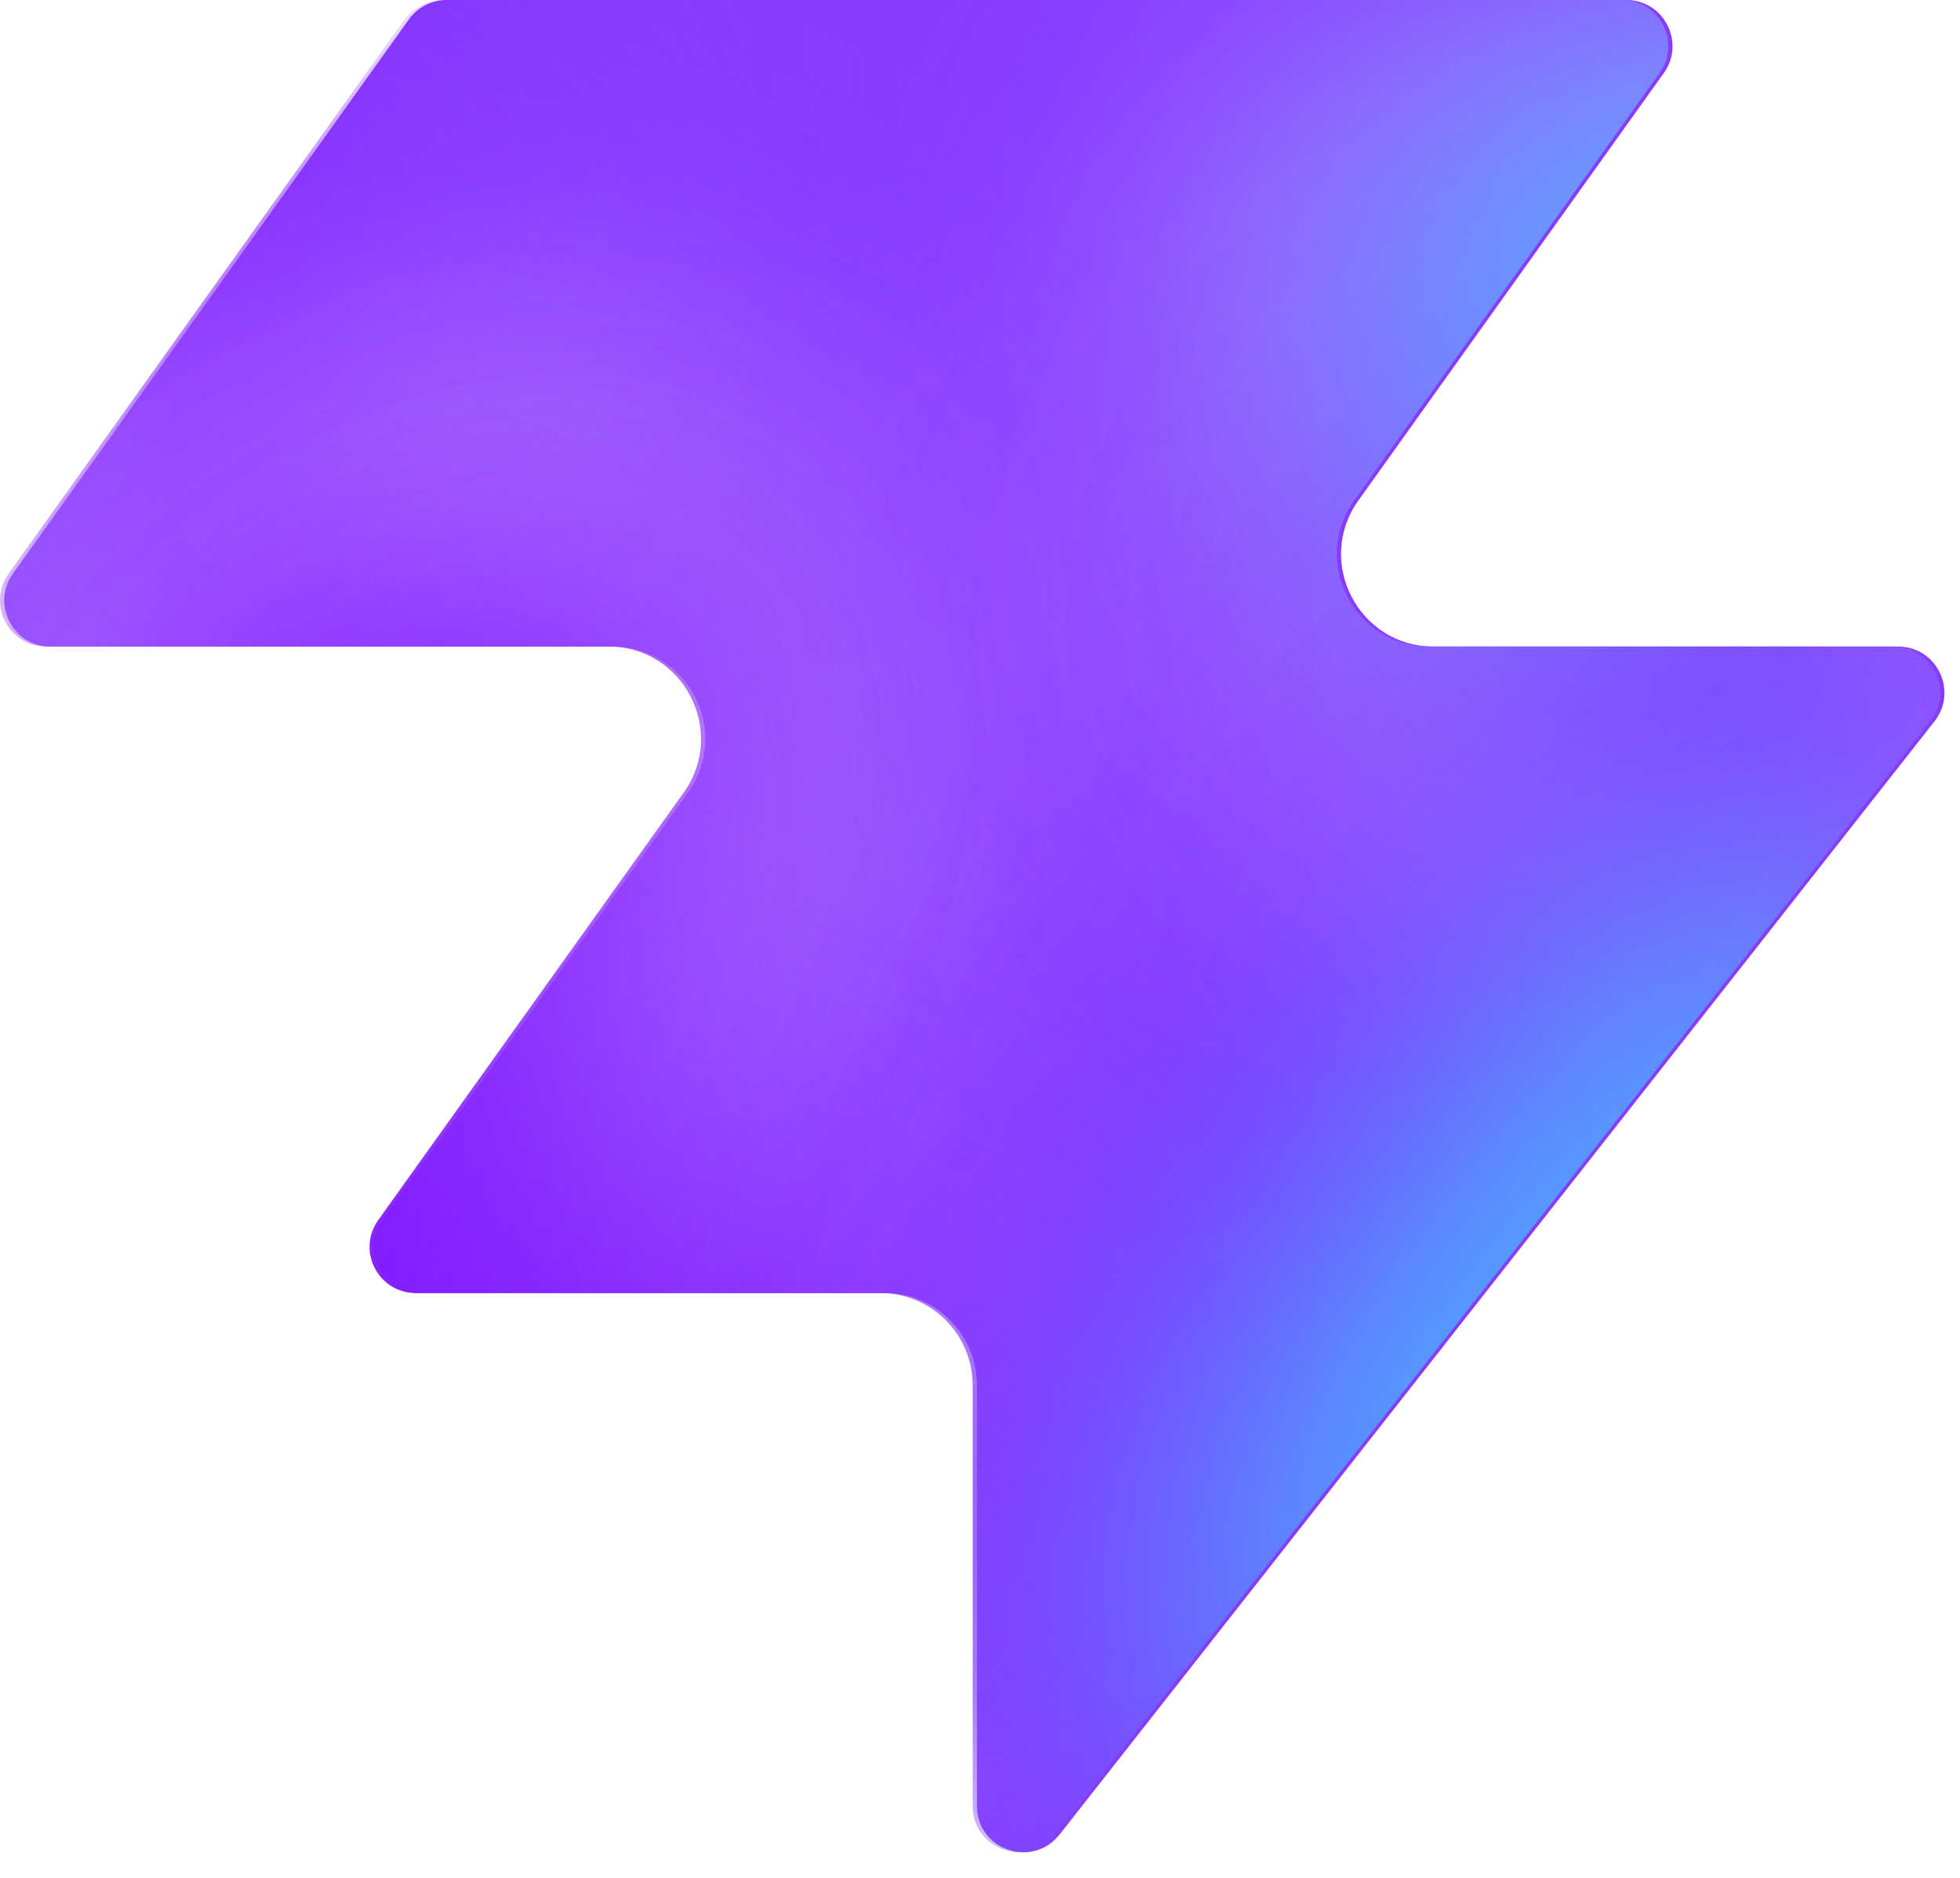
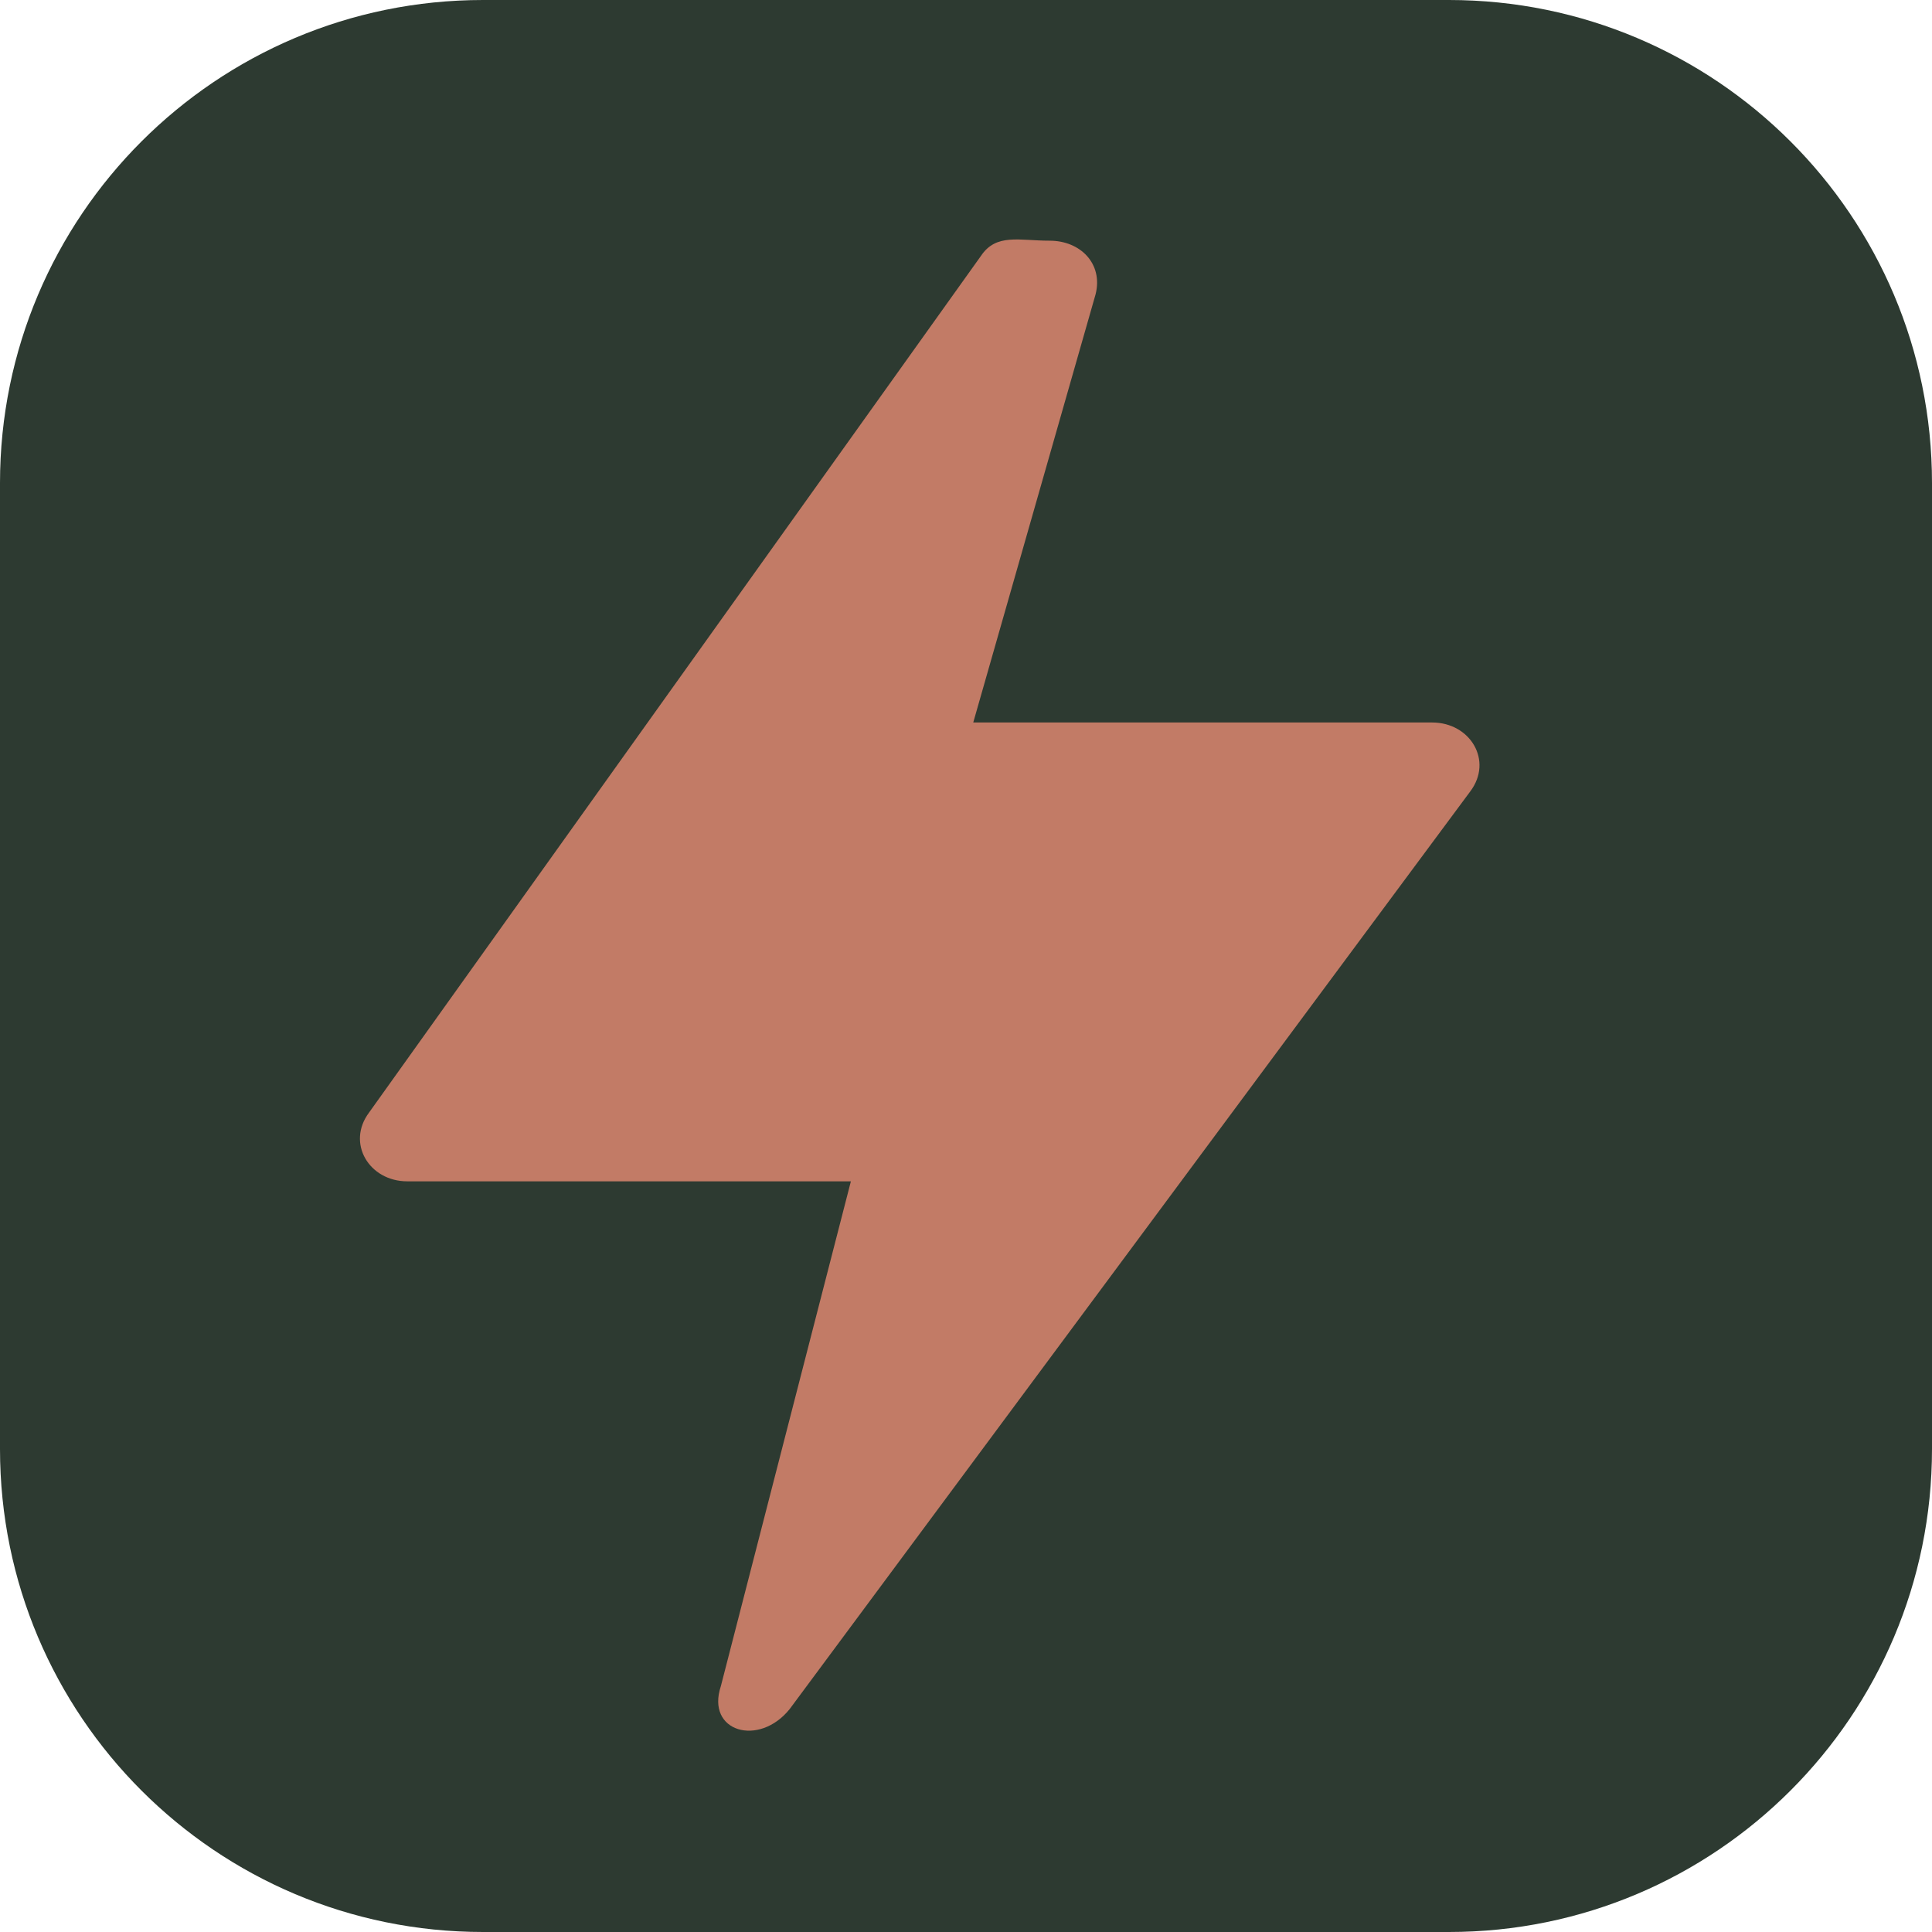
- <svg xmlns="http://www.w3.org/2000/svg" width="48" height="46" fill="none" viewBox="0 0 48 46">
-   <path fill="#863bff" d="M25.946 44.938c-.664.845-2.021.375-2.021-.698V33.937a2.26 2.26 0 0 0-2.262-2.262H10.287c-.92 0-1.456-1.04-.92-1.788l7.48-10.471c1.07-1.497 0-3.578-1.842-3.578H1.237c-.92 0-1.456-1.04-.92-1.788L10.013.474c.214-.297.556-.474.92-.474h28.894c.92 0 1.456 1.04.92 1.788l-7.48 10.471c-1.07 1.498 0 3.579 1.842 3.579h11.377c.943 0 1.473 1.088.89 1.83L25.947 44.94z" style="fill:#863bff;fill:color(display-p3 .525 .23 1);fill-opacity:1" />
-   <mask id="a" width="48" height="46" x="0" y="0" maskUnits="userSpaceOnUse" style="mask-type:alpha">
-     <path fill="#000" d="M25.842 44.938c-.664.844-2.021.375-2.021-.698V33.937a2.26 2.26 0 0 0-2.262-2.262H10.183c-.92 0-1.456-1.04-.92-1.788l7.48-10.471c1.07-1.498 0-3.579-1.842-3.579H1.133c-.92 0-1.456-1.04-.92-1.787L9.91.473c.214-.297.556-.474.92-.474h28.894c.92 0 1.456 1.04.92 1.788l-7.48 10.471c-1.07 1.498 0 3.578 1.842 3.578h11.377c.943 0 1.473 1.088.89 1.832L25.843 44.94z" style="fill:#000;fill-opacity:1" />
-   </mask>
-   <g mask="url(#a)">
-     <g filter="url(#b)">
-       <ellipse cx="5.508" cy="14.704" fill="#ede6ff" rx="5.508" ry="14.704" style="fill:#ede6ff;fill:color(display-p3 .927 .903 1);fill-opacity:1" transform="matrix(.00324 1 1 -.00324 -4.47 31.516)" />
-     </g>
-     <g filter="url(#c)">
-       <ellipse cx="10.399" cy="29.851" fill="#ede6ff" rx="10.399" ry="29.851" style="fill:#ede6ff;fill:color(display-p3 .927 .903 1);fill-opacity:1" transform="matrix(.00324 1 1 -.00324 -39.328 7.883)" />
-     </g>
-     <g filter="url(#d)">
-       <ellipse cx="5.508" cy="30.487" fill="#7e14ff" rx="5.508" ry="30.487" style="fill:#7e14ff;fill:color(display-p3 .492 .077 1);fill-opacity:1" transform="rotate(89.814 -25.913 -14.639)scale(1 -1)" />
-     </g>
-     <g filter="url(#e)">
-       <ellipse cx="5.508" cy="30.599" fill="#7e14ff" rx="5.508" ry="30.599" style="fill:#7e14ff;fill:color(display-p3 .492 .077 1);fill-opacity:1" transform="rotate(89.814 -32.644 -3.334)scale(1 -1)" />
-     </g>
-     <g filter="url(#f)">
-       <ellipse cx="5.508" cy="30.599" fill="#7e14ff" rx="5.508" ry="30.599" style="fill:#7e14ff;fill:color(display-p3 .492 .077 1);fill-opacity:1" transform="matrix(.00324 1 1 -.00324 -34.34 30.47)" />
-     </g>
-     <g filter="url(#g)">
-       <ellipse cx="14.072" cy="22.078" fill="#ede6ff" rx="14.072" ry="22.078" style="fill:#ede6ff;fill:color(display-p3 .927 .903 1);fill-opacity:1" transform="rotate(93.35 24.506 48.493)scale(-1 1)" />
-     </g>
-     <g filter="url(#h)">
-       <ellipse cx="3.47" cy="21.501" fill="#7e14ff" rx="3.47" ry="21.501" style="fill:#7e14ff;fill:color(display-p3 .492 .077 1);fill-opacity:1" transform="rotate(89.009 28.708 47.59)scale(-1 1)" />
-     </g>
-     <g filter="url(#i)">
-       <ellipse cx="3.47" cy="21.501" fill="#7e14ff" rx="3.47" ry="21.501" style="fill:#7e14ff;fill:color(display-p3 .492 .077 1);fill-opacity:1" transform="rotate(89.009 28.708 47.59)scale(-1 1)" />
-     </g>
-     <g filter="url(#j)">
-       <ellipse cx=".387" cy="8.972" fill="#7e14ff" rx="4.407" ry="29.108" style="fill:#7e14ff;fill:color(display-p3 .492 .077 1);fill-opacity:1" transform="rotate(39.51 .387 8.972)" />
-     </g>
-     <g filter="url(#k)">
-       <ellipse cx="47.523" cy="-6.092" fill="#7e14ff" rx="4.407" ry="29.108" style="fill:#7e14ff;fill:color(display-p3 .492 .077 1);fill-opacity:1" transform="rotate(37.892 47.523 -6.092)" />
-     </g>
-     <g filter="url(#l)">
-       <ellipse cx="41.412" cy="6.333" fill="#47bfff" rx="5.971" ry="9.665" style="fill:#47bfff;fill:color(display-p3 .28 .748 1);fill-opacity:1" transform="rotate(37.892 41.412 6.333)" />
-     </g>
-     <g filter="url(#m)">
-       <ellipse cx="-1.879" cy="38.332" fill="#7e14ff" rx="4.407" ry="29.108" style="fill:#7e14ff;fill:color(display-p3 .492 .077 1);fill-opacity:1" transform="rotate(37.892 -1.88 38.332)" />
-     </g>
-     <g filter="url(#n)">
-       <ellipse cx="-1.879" cy="38.332" fill="#7e14ff" rx="4.407" ry="29.108" style="fill:#7e14ff;fill:color(display-p3 .492 .077 1);fill-opacity:1" transform="rotate(37.892 -1.88 38.332)" />
-     </g>
-     <g filter="url(#o)">
-       <ellipse cx="35.651" cy="29.907" fill="#7e14ff" rx="4.407" ry="29.108" style="fill:#7e14ff;fill:color(display-p3 .492 .077 1);fill-opacity:1" transform="rotate(37.892 35.651 29.907)" />
-     </g>
-     <g filter="url(#p)">
-       <ellipse cx="38.418" cy="32.4" fill="#47bfff" rx="5.971" ry="15.297" style="fill:#47bfff;fill:color(display-p3 .28 .748 1);fill-opacity:1" transform="rotate(37.892 38.418 32.4)" />
-     </g>
-   </g>
-   <defs>
-     <filter id="b" width="60.045" height="41.654" x="-19.77" y="16.149" color-interpolation-filters="sRGB" filterUnits="userSpaceOnUse">
-       <feFlood flood-opacity="0" result="BackgroundImageFix" />
-       <feBlend in="SourceGraphic" in2="BackgroundImageFix" result="shape" />
-       <feGaussianBlur result="effect1_foregroundBlur_2002_17158" stdDeviation="7.659" />
-     </filter>
-     <filter id="c" width="90.34" height="51.437" x="-54.613" y="-7.533" color-interpolation-filters="sRGB" filterUnits="userSpaceOnUse">
-       <feFlood flood-opacity="0" result="BackgroundImageFix" />
-       <feBlend in="SourceGraphic" in2="BackgroundImageFix" result="shape" />
-       <feGaussianBlur result="effect1_foregroundBlur_2002_17158" stdDeviation="7.659" />
-     </filter>
-     <filter id="d" width="79.355" height="29.4" x="-49.64" y="2.03" color-interpolation-filters="sRGB" filterUnits="userSpaceOnUse">
-       <feFlood flood-opacity="0" result="BackgroundImageFix" />
-       <feBlend in="SourceGraphic" in2="BackgroundImageFix" result="shape" />
-       <feGaussianBlur result="effect1_foregroundBlur_2002_17158" stdDeviation="4.596" />
-     </filter>
-     <filter id="e" width="79.579" height="29.4" x="-45.045" y="20.029" color-interpolation-filters="sRGB" filterUnits="userSpaceOnUse">
-       <feFlood flood-opacity="0" result="BackgroundImageFix" />
-       <feBlend in="SourceGraphic" in2="BackgroundImageFix" result="shape" />
-       <feGaussianBlur result="effect1_foregroundBlur_2002_17158" stdDeviation="4.596" />
-     </filter>
-     <filter id="f" width="79.579" height="29.4" x="-43.513" y="21.178" color-interpolation-filters="sRGB" filterUnits="userSpaceOnUse">
-       <feFlood flood-opacity="0" result="BackgroundImageFix" />
-       <feBlend in="SourceGraphic" in2="BackgroundImageFix" result="shape" />
-       <feGaussianBlur result="effect1_foregroundBlur_2002_17158" stdDeviation="4.596" />
-     </filter>
-     <filter id="g" width="74.749" height="58.852" x="15.756" y="-17.901" color-interpolation-filters="sRGB" filterUnits="userSpaceOnUse">
-       <feFlood flood-opacity="0" result="BackgroundImageFix" />
-       <feBlend in="SourceGraphic" in2="BackgroundImageFix" result="shape" />
-       <feGaussianBlur result="effect1_foregroundBlur_2002_17158" stdDeviation="7.659" />
-     </filter>
-     <filter id="h" width="61.377" height="25.362" x="23.548" y="2.284" color-interpolation-filters="sRGB" filterUnits="userSpaceOnUse">
-       <feFlood flood-opacity="0" result="BackgroundImageFix" />
-       <feBlend in="SourceGraphic" in2="BackgroundImageFix" result="shape" />
-       <feGaussianBlur result="effect1_foregroundBlur_2002_17158" stdDeviation="4.596" />
-     </filter>
-     <filter id="i" width="61.377" height="25.362" x="23.548" y="2.284" color-interpolation-filters="sRGB" filterUnits="userSpaceOnUse">
-       <feFlood flood-opacity="0" result="BackgroundImageFix" />
-       <feBlend in="SourceGraphic" in2="BackgroundImageFix" result="shape" />
-       <feGaussianBlur result="effect1_foregroundBlur_2002_17158" stdDeviation="4.596" />
-     </filter>
-     <filter id="j" width="56.045" height="63.649" x="-27.636" y="-22.853" color-interpolation-filters="sRGB" filterUnits="userSpaceOnUse">
-       <feFlood flood-opacity="0" result="BackgroundImageFix" />
-       <feBlend in="SourceGraphic" in2="BackgroundImageFix" result="shape" />
-       <feGaussianBlur result="effect1_foregroundBlur_2002_17158" stdDeviation="4.596" />
-     </filter>
-     <filter id="k" width="54.814" height="64.646" x="20.116" y="-38.415" color-interpolation-filters="sRGB" filterUnits="userSpaceOnUse">
-       <feFlood flood-opacity="0" result="BackgroundImageFix" />
-       <feBlend in="SourceGraphic" in2="BackgroundImageFix" result="shape" />
-       <feGaussianBlur result="effect1_foregroundBlur_2002_17158" stdDeviation="4.596" />
-     </filter>
-     <filter id="l" width="33.541" height="35.313" x="24.641" y="-11.323" color-interpolation-filters="sRGB" filterUnits="userSpaceOnUse">
-       <feFlood flood-opacity="0" result="BackgroundImageFix" />
-       <feBlend in="SourceGraphic" in2="BackgroundImageFix" result="shape" />
-       <feGaussianBlur result="effect1_foregroundBlur_2002_17158" stdDeviation="4.596" />
-     </filter>
-     <filter id="m" width="54.814" height="64.646" x="-29.286" y="6.009" color-interpolation-filters="sRGB" filterUnits="userSpaceOnUse">
-       <feFlood flood-opacity="0" result="BackgroundImageFix" />
-       <feBlend in="SourceGraphic" in2="BackgroundImageFix" result="shape" />
-       <feGaussianBlur result="effect1_foregroundBlur_2002_17158" stdDeviation="4.596" />
-     </filter>
-     <filter id="n" width="54.814" height="64.646" x="-29.286" y="6.009" color-interpolation-filters="sRGB" filterUnits="userSpaceOnUse">
-       <feFlood flood-opacity="0" result="BackgroundImageFix" />
-       <feBlend in="SourceGraphic" in2="BackgroundImageFix" result="shape" />
-       <feGaussianBlur result="effect1_foregroundBlur_2002_17158" stdDeviation="4.596" />
-     </filter>
-     <filter id="o" width="54.814" height="64.646" x="8.244" y="-2.416" color-interpolation-filters="sRGB" filterUnits="userSpaceOnUse">
-       <feFlood flood-opacity="0" result="BackgroundImageFix" />
-       <feBlend in="SourceGraphic" in2="BackgroundImageFix" result="shape" />
-       <feGaussianBlur result="effect1_foregroundBlur_2002_17158" stdDeviation="4.596" />
-     </filter>
-     <filter id="p" width="39.409" height="43.623" x="18.713" y="10.588" color-interpolation-filters="sRGB" filterUnits="userSpaceOnUse">
-       <feFlood flood-opacity="0" result="BackgroundImageFix" />
-       <feBlend in="SourceGraphic" in2="BackgroundImageFix" result="shape" />
-       <feGaussianBlur result="effect1_foregroundBlur_2002_17158" stdDeviation="4.596" />
-     </filter>
-   </defs>
+ <svg xmlns="http://www.w3.org/2000/svg" viewBox="0 0 48 48" width="48" height="48">
+   <rect width="48" height="48" rx="12" fill="#2D3A31" />
+   <path d="M26.4 8.4C27.2 8.4 27.8 9 27.6 9.8L24.4 21H36.4C37.4 21 38 22 37.4 22.8L19.6 46.8C18.8 47.8 17.4 47.4 17.8 46.2L21.2 33H9.6C8.6 33 8 32 8.6 31.2L24.6 8.8C25 8.2 25.6 8.4 26.4 8.4Z" fill="#C27B66" transform="translate(1, -2) scale(0.95)" />
</svg>
